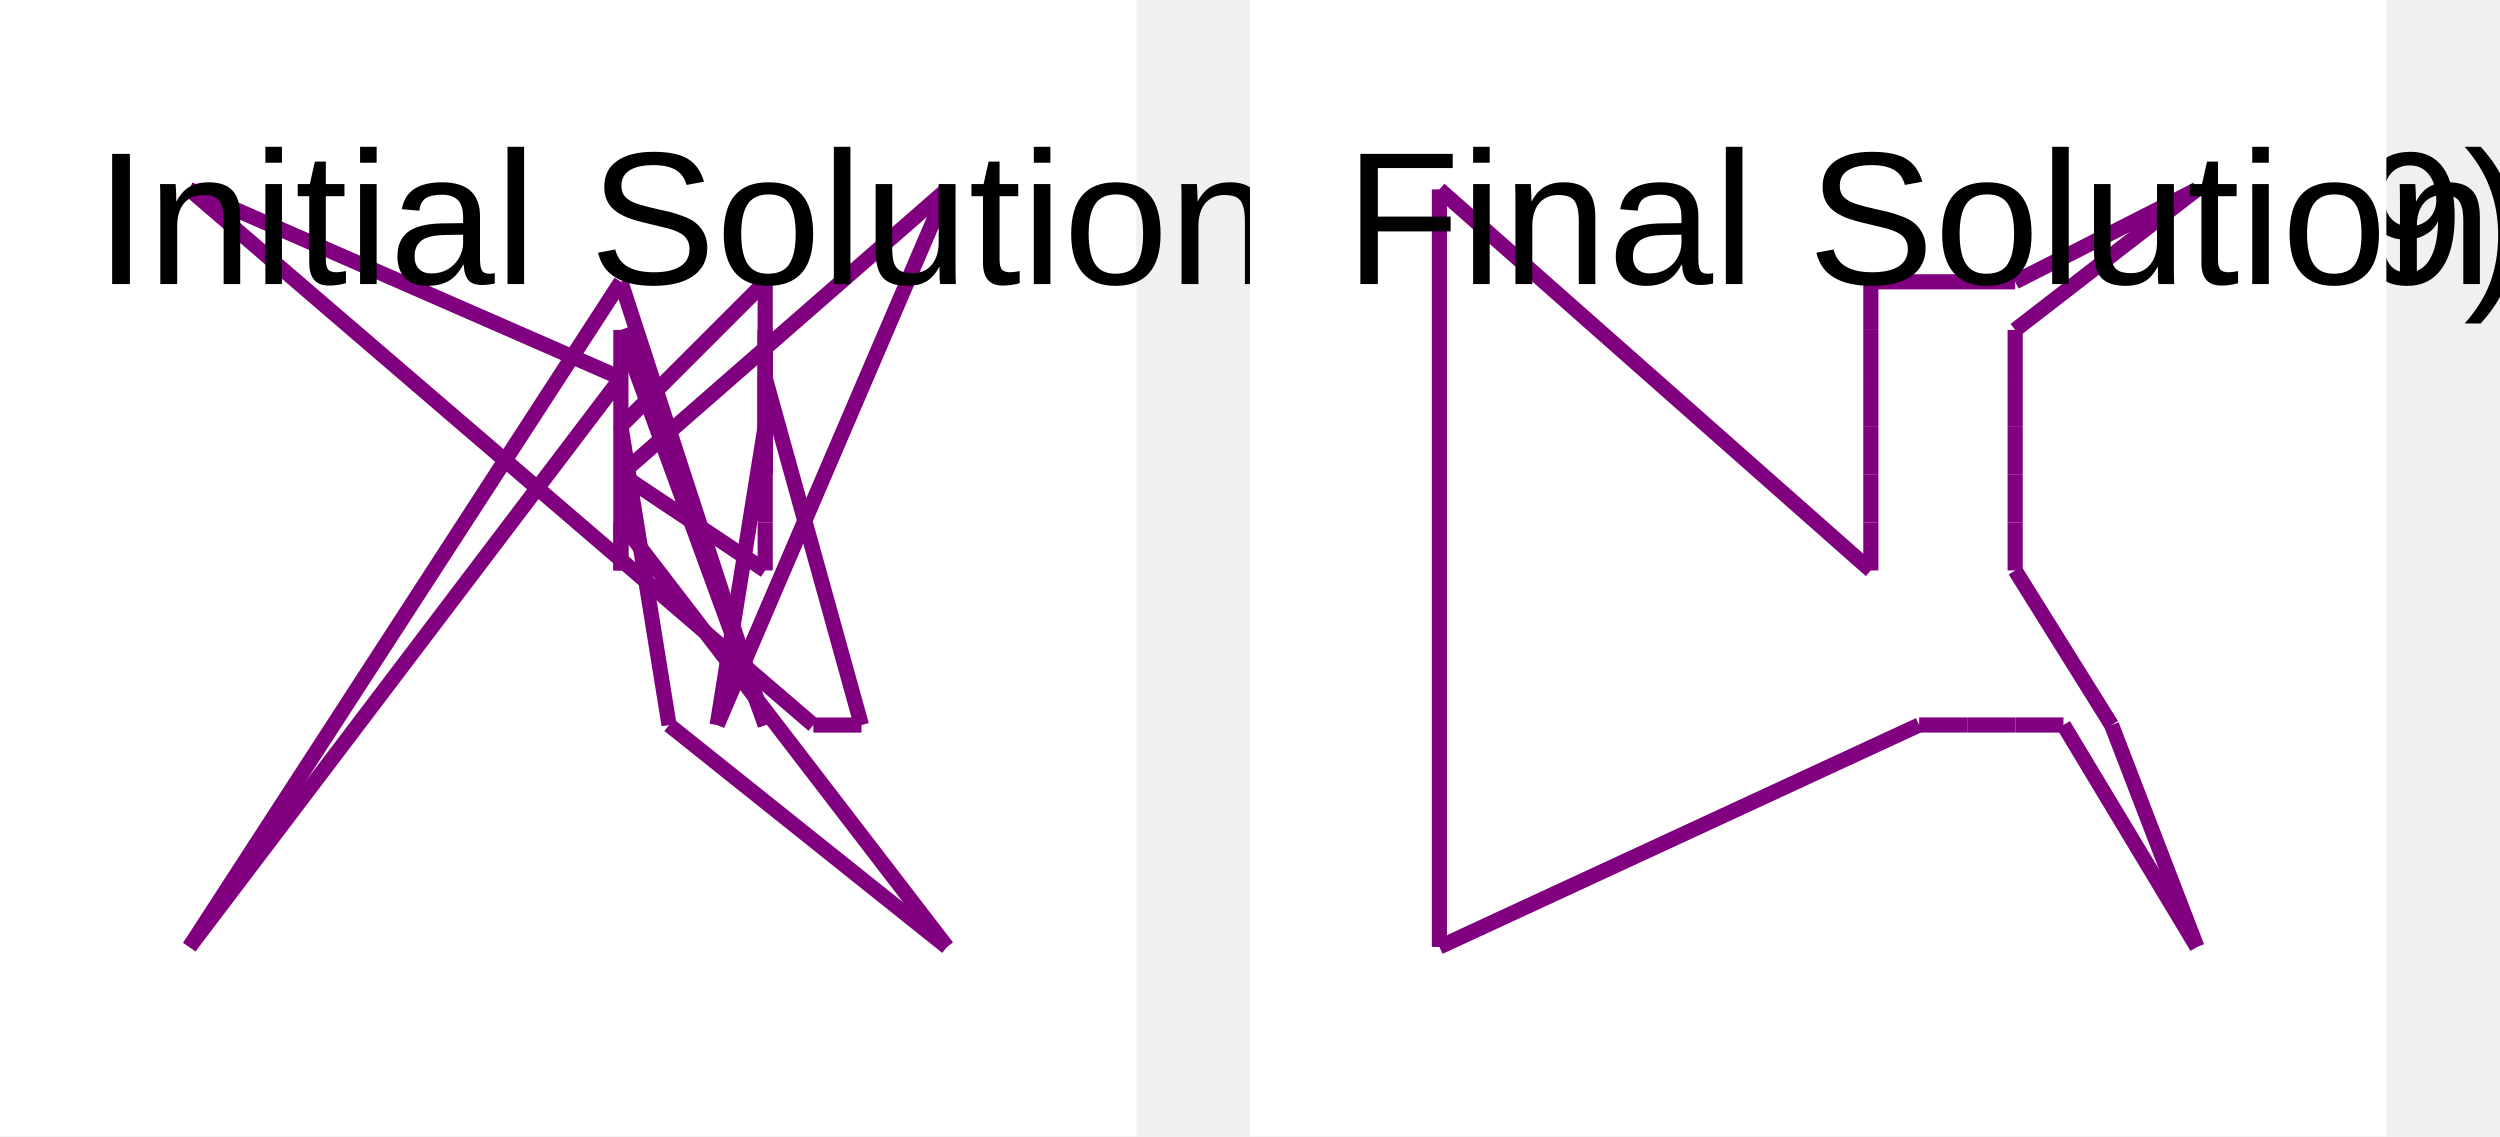
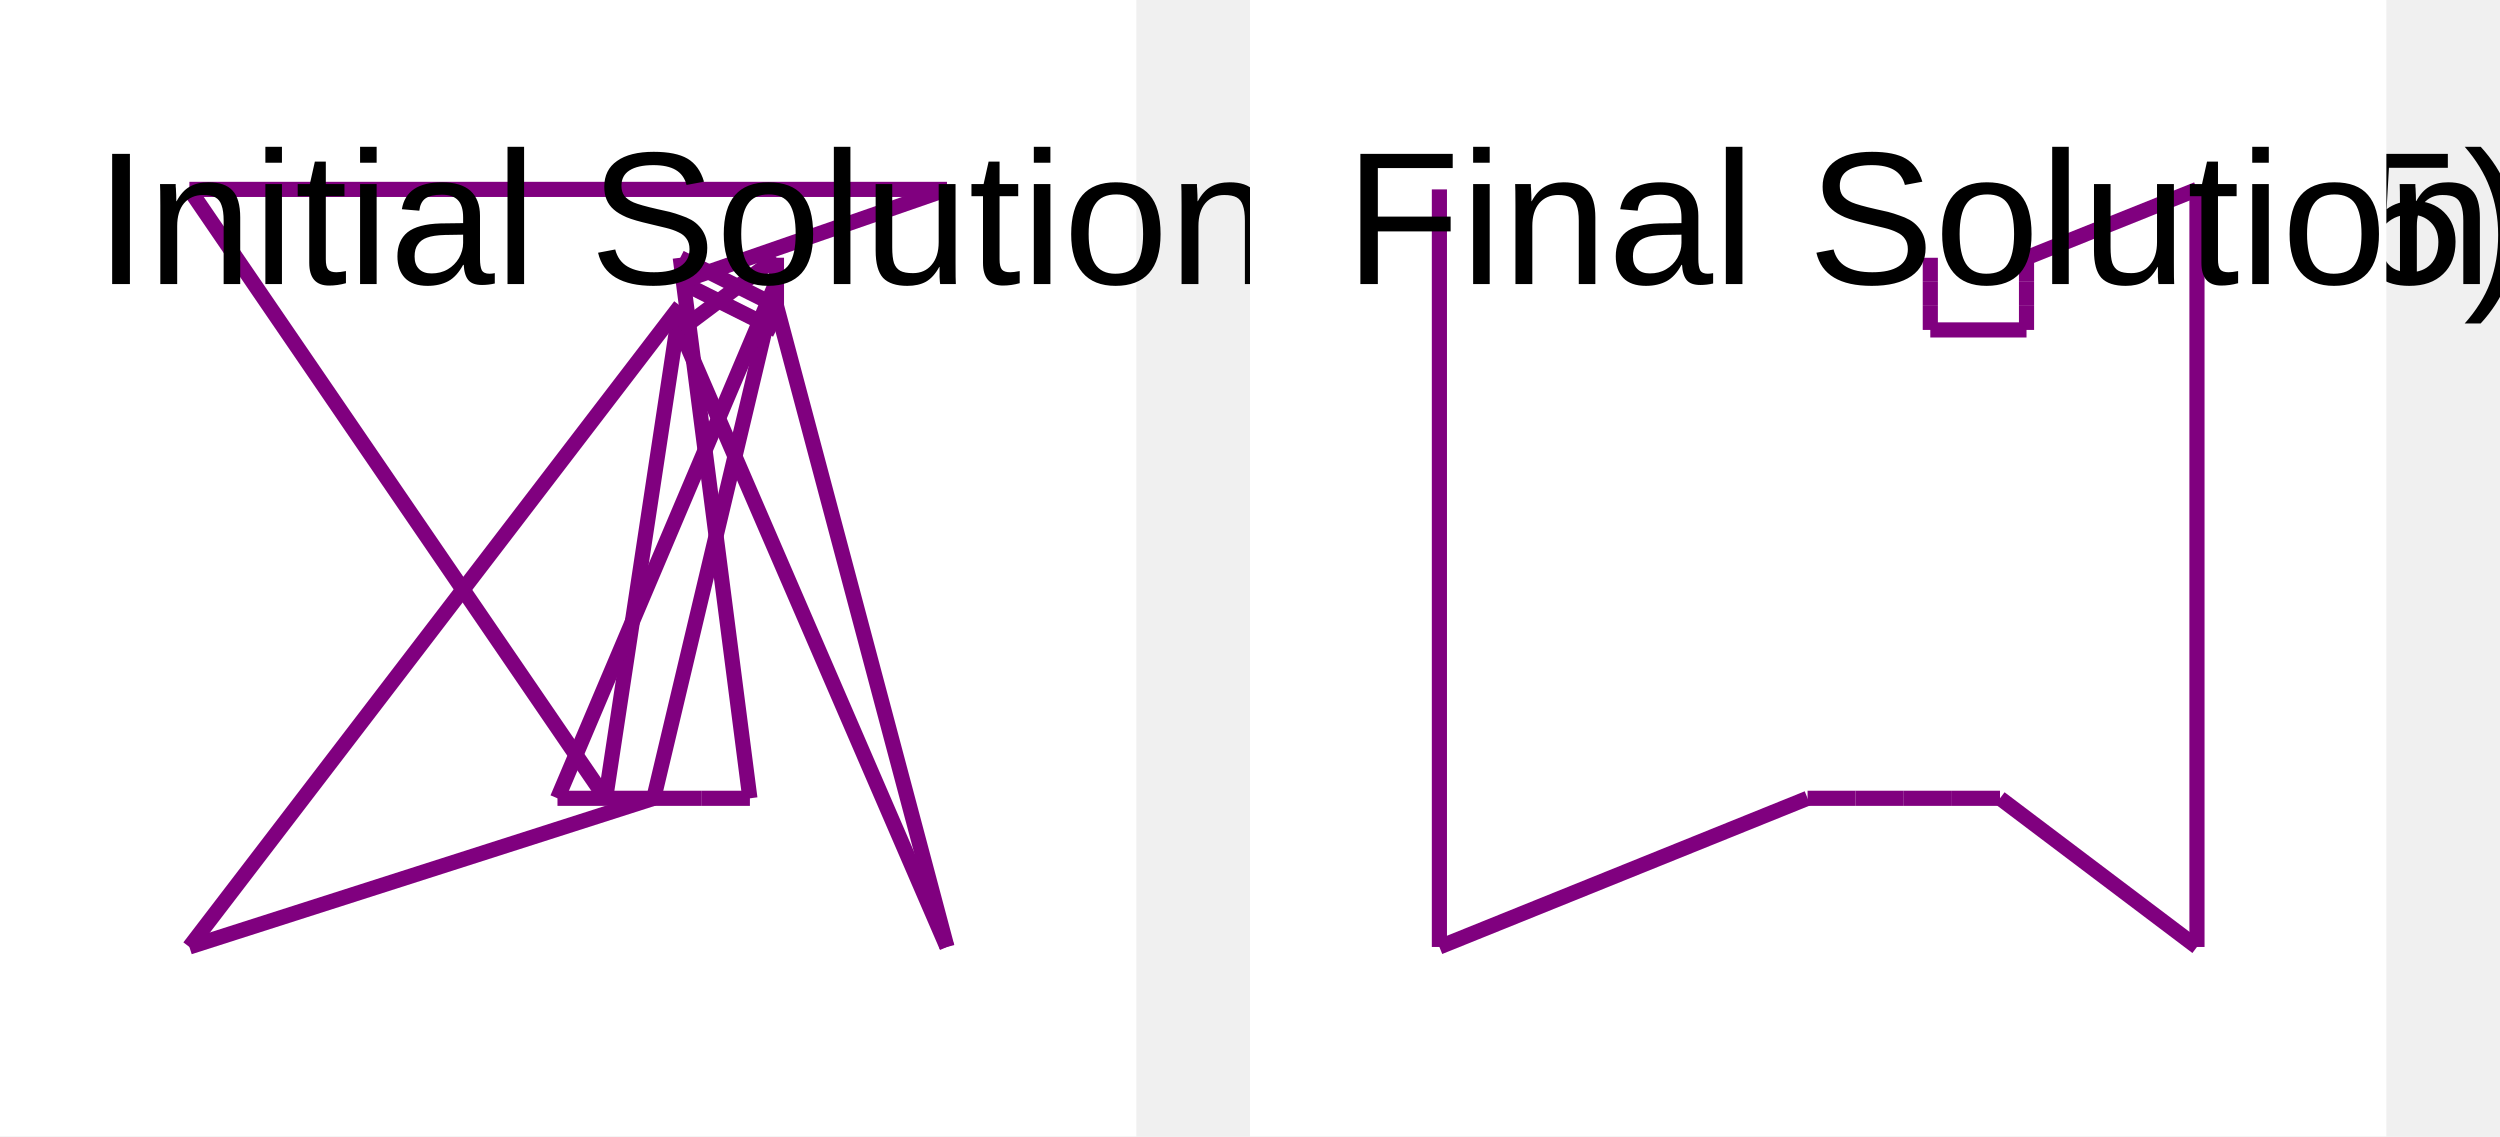
<svg xmlns="http://www.w3.org/2000/svg" viewBox="-5 -5 132 60">
  <g transform="translate(0,0)">
    <rect x="-5" y="-5" width="60" height="60" fill="white" />
    <g>
-       <line x1="5" y1="5" x2="37.946" y2="33.283" stroke="rgb(128,0,127)" stroke-width="0.8" />
-       <line x1="37.946" y1="33.283" x2="40.486" y2="33.283" stroke="rgb(128,0,127)" stroke-width="0.8" />
-       <line x1="40.486" y1="33.283" x2="35.402" y2="14.959" stroke="rgb(128,0,127)" stroke-width="0.8" />
-       <line x1="35.402" y1="14.959" x2="35.402" y2="17.499" stroke="rgb(128,0,127)" stroke-width="0.8" />
-       <line x1="35.402" y1="17.499" x2="32.866" y2="33.283" stroke="rgb(128,0,127)" stroke-width="0.8" />
-       <line x1="32.866" y1="33.283" x2="45" y2="5" stroke="rgb(128,0,127)" stroke-width="0.8" />
-       <line x1="45" y1="5" x2="27.782" y2="20.039" stroke="rgb(128,0,127)" stroke-width="0.8" />
-       <line x1="27.782" y1="20.039" x2="35.402" y2="25.119" stroke="rgb(128,0,127)" stroke-width="0.8" />
-       <line x1="35.402" y1="25.119" x2="35.402" y2="22.579" stroke="rgb(128,0,127)" stroke-width="0.8" />
-       <line x1="35.402" y1="22.579" x2="35.402" y2="12.419" stroke="rgb(128,0,127)" stroke-width="0.8" />
-       <line x1="35.402" y1="12.419" x2="35.402" y2="20.039" stroke="rgb(128,0,127)" stroke-width="0.8" />
-       <line x1="35.402" y1="20.039" x2="35.402" y2="9.879" stroke="rgb(128,0,127)" stroke-width="0.8" />
-       <line x1="35.402" y1="9.879" x2="27.782" y2="17.499" stroke="rgb(128,0,127)" stroke-width="0.8" />
-       <line x1="27.782" y1="17.499" x2="30.326" y2="33.283" stroke="rgb(128,0,127)" stroke-width="0.8" />
-       <line x1="30.326" y1="33.283" x2="45" y2="45" stroke="rgb(128,0,127)" stroke-width="0.8" />
-       <line x1="45" y1="45" x2="27.782" y2="22.579" stroke="rgb(128,0,127)" stroke-width="0.8" />
-       <line x1="27.782" y1="22.579" x2="27.782" y2="25.119" stroke="rgb(128,0,127)" stroke-width="0.8" />
-       <line x1="27.782" y1="25.119" x2="27.782" y2="12.419" stroke="rgb(128,0,127)" stroke-width="0.8" />
-       <line x1="27.782" y1="12.419" x2="35.406" y2="33.283" stroke="rgb(128,0,127)" stroke-width="0.8" />
-       <line x1="35.406" y1="33.283" x2="27.782" y2="9.879" stroke="rgb(128,0,127)" stroke-width="0.8" />
-       <line x1="27.782" y1="9.879" x2="5" y2="45" stroke="rgb(128,0,127)" stroke-width="0.8" />
-       <line x1="5" y1="45" x2="27.782" y2="14.959" stroke="rgb(128,0,127)" stroke-width="0.8" />
-       <line x1="27.782" y1="14.959" x2="5" y2="5" stroke="rgb(128,0,127)" stroke-width="0.8" />
+       <line x1="5" y1="5" x2="26.975" y2="37.15" stroke="rgb(128,0,127)" stroke-width="0.8" />
+       <line x1="26.975" y1="37.15" x2="30.917" y2="11.149" stroke="rgb(128,0,127)" stroke-width="0.8" />
+       <line x1="30.917" y1="11.149" x2="5" y2="45" stroke="rgb(128,0,127)" stroke-width="0.8" />
+       <line x1="5" y1="45" x2="29.515" y2="37.15" stroke="rgb(128,0,127)" stroke-width="0.8" />
+       <line x1="29.515" y1="37.15" x2="35.997" y2="9.878" stroke="rgb(128,0,127)" stroke-width="0.8" />
+       <line x1="35.997" y1="9.878" x2="24.435" y2="37.15" stroke="rgb(128,0,127)" stroke-width="0.8" />
+       <line x1="24.435" y1="37.15" x2="32.055" y2="37.15" stroke="rgb(128,0,127)" stroke-width="0.8" />
+       <line x1="32.055" y1="37.15" x2="34.595" y2="37.15" stroke="rgb(128,0,127)" stroke-width="0.8" />
+       <line x1="34.595" y1="37.15" x2="30.917" y2="8.608" stroke="rgb(128,0,127)" stroke-width="0.8" />
+       <line x1="30.917" y1="8.608" x2="35.997" y2="11.149" stroke="rgb(128,0,127)" stroke-width="0.8" />
+       <line x1="35.997" y1="11.149" x2="45" y2="45" stroke="rgb(128,0,127)" stroke-width="0.8" />
+       <line x1="45" y1="45" x2="30.917" y2="12.418" stroke="rgb(128,0,127)" stroke-width="0.8" />
+       <line x1="30.917" y1="12.418" x2="35.997" y2="8.608" stroke="rgb(128,0,127)" stroke-width="0.8" />
+       <line x1="35.997" y1="8.608" x2="35.997" y2="12.418" stroke="rgb(128,0,127)" stroke-width="0.8" />
+       <line x1="35.997" y1="12.418" x2="30.917" y2="9.878" stroke="rgb(128,0,127)" stroke-width="0.8" />
+       <line x1="30.917" y1="9.878" x2="45" y2="5" stroke="rgb(128,0,127)" stroke-width="0.8" />
+       <line x1="45" y1="5" x2="5" y2="5" stroke="rgb(128,0,127)" stroke-width="0.8" />
    </g>
-     <text x="0" y="10" font-family="Arial" font-size="10">Initial Solution (Cost: 417.09)</text>
+     <text x="0" y="10" font-family="Arial" font-size="10">Initial Solution (Cost: 377.15)</text>
  </g>
  <g transform="translate(66.00,0)">
    <rect x="-5.00" y="-5.00" width="60.00" height="60.00" fill="white" />
    <g>
-       <line x1="5.00" y1="5.00" x2="5.00" y2="45.00" stroke="rgb(128,0,127)" stroke-width="0.8" />
-       <line x1="5.00" y1="45.00" x2="30.33" y2="33.28" stroke="rgb(128,0,127)" stroke-width="0.8" />
-       <line x1="30.33" y1="33.28" x2="32.87" y2="33.28" stroke="rgb(128,0,127)" stroke-width="0.8" />
-       <line x1="32.87" y1="33.28" x2="35.41" y2="33.28" stroke="rgb(128,0,127)" stroke-width="0.8" />
-       <line x1="35.41" y1="33.28" x2="37.95" y2="33.28" stroke="rgb(128,0,127)" stroke-width="0.8" />
-       <line x1="37.95" y1="33.28" x2="45.00" y2="45.00" stroke="rgb(128,0,127)" stroke-width="0.8" />
-       <line x1="45.00" y1="45.00" x2="40.49" y2="33.28" stroke="rgb(128,0,127)" stroke-width="0.8" />
-       <line x1="40.49" y1="33.28" x2="35.40" y2="25.12" stroke="rgb(128,0,127)" stroke-width="0.8" />
-       <line x1="35.40" y1="25.12" x2="35.40" y2="22.58" stroke="rgb(128,0,127)" stroke-width="0.8" />
-       <line x1="35.40" y1="22.58" x2="35.40" y2="20.04" stroke="rgb(128,0,127)" stroke-width="0.8" />
-       <line x1="35.40" y1="20.04" x2="35.40" y2="17.50" stroke="rgb(128,0,127)" stroke-width="0.8" />
-       <line x1="35.40" y1="17.50" x2="35.40" y2="14.96" stroke="rgb(128,0,127)" stroke-width="0.8" />
-       <line x1="35.40" y1="14.96" x2="35.40" y2="12.42" stroke="rgb(128,0,127)" stroke-width="0.8" />
-       <line x1="35.40" y1="12.42" x2="45.00" y2="5.00" stroke="rgb(128,0,127)" stroke-width="0.8" />
-       <line x1="45.00" y1="5.00" x2="35.40" y2="9.88" stroke="rgb(128,0,127)" stroke-width="0.8" />
-       <line x1="35.40" y1="9.88" x2="27.78" y2="9.88" stroke="rgb(128,0,127)" stroke-width="0.8" />
-       <line x1="27.78" y1="9.88" x2="27.78" y2="12.42" stroke="rgb(128,0,127)" stroke-width="0.8" />
-       <line x1="27.78" y1="12.42" x2="27.78" y2="14.96" stroke="rgb(128,0,127)" stroke-width="0.8" />
-       <line x1="27.78" y1="14.96" x2="27.78" y2="17.50" stroke="rgb(128,0,127)" stroke-width="0.8" />
-       <line x1="27.78" y1="17.50" x2="27.78" y2="20.04" stroke="rgb(128,0,127)" stroke-width="0.8" />
-       <line x1="27.78" y1="20.04" x2="27.78" y2="22.58" stroke="rgb(128,0,127)" stroke-width="0.8" />
-       <line x1="27.78" y1="22.58" x2="27.78" y2="25.12" stroke="rgb(128,0,127)" stroke-width="0.8" />
-       <line x1="27.78" y1="25.12" x2="5.00" y2="5.00" stroke="rgb(128,0,127)" stroke-width="0.8" />
+       <line x1="30.92" y1="8.61" x2="30.92" y2="9.88" stroke="rgb(128,0,127)" stroke-width="0.8" />
+       <line x1="30.92" y1="9.88" x2="30.92" y2="11.15" stroke="rgb(128,0,127)" stroke-width="0.8" />
+       <line x1="30.92" y1="11.15" x2="30.92" y2="12.42" stroke="rgb(128,0,127)" stroke-width="0.8" />
+       <line x1="30.92" y1="12.42" x2="36.00" y2="12.42" stroke="rgb(128,0,127)" stroke-width="0.8" />
+       <line x1="36.00" y1="12.42" x2="36.00" y2="11.15" stroke="rgb(128,0,127)" stroke-width="0.8" />
+       <line x1="36.00" y1="11.15" x2="36.00" y2="9.88" stroke="rgb(128,0,127)" stroke-width="0.8" />
+       <line x1="36.00" y1="9.88" x2="36.00" y2="8.61" stroke="rgb(128,0,127)" stroke-width="0.8" />
+       <line x1="36.00" y1="8.61" x2="45.00" y2="5.00" stroke="rgb(128,0,127)" stroke-width="0.8" />
+       <line x1="45.00" y1="5.00" x2="45.00" y2="45.00" stroke="rgb(128,0,127)" stroke-width="0.8" />
+       <line x1="45.00" y1="45.00" x2="34.60" y2="37.15" stroke="rgb(128,0,127)" stroke-width="0.8" />
+       <line x1="34.60" y1="37.15" x2="32.06" y2="37.15" stroke="rgb(128,0,127)" stroke-width="0.8" />
+       <line x1="32.06" y1="37.15" x2="29.52" y2="37.15" stroke="rgb(128,0,127)" stroke-width="0.8" />
+       <line x1="29.52" y1="37.15" x2="26.98" y2="37.15" stroke="rgb(128,0,127)" stroke-width="0.8" />
+       <line x1="26.98" y1="37.15" x2="24.44" y2="37.15" stroke="rgb(128,0,127)" stroke-width="0.8" />
+       <line x1="24.44" y1="37.15" x2="5.00" y2="45.00" stroke="rgb(128,0,127)" stroke-width="0.8" />
+       <line x1="5.00" y1="45.00" x2="5.00" y2="5.00" stroke="rgb(128,0,127)" stroke-width="0.8" />
+       <line x1="5.00" y1="5.00" x2="5.00" y2="5.00" stroke="rgb(128,0,127)" stroke-width="0.8" />
    </g>
-     <text x="0.00" y="10.00" font-family="Arial" font-size="10">Final Solution (Cost: 200.23)</text>
+     <text x="0.00" y="10.00" font-family="Arial" font-size="10">Final Solution (Cost: 146.55)</text>
  </g>
</svg>
